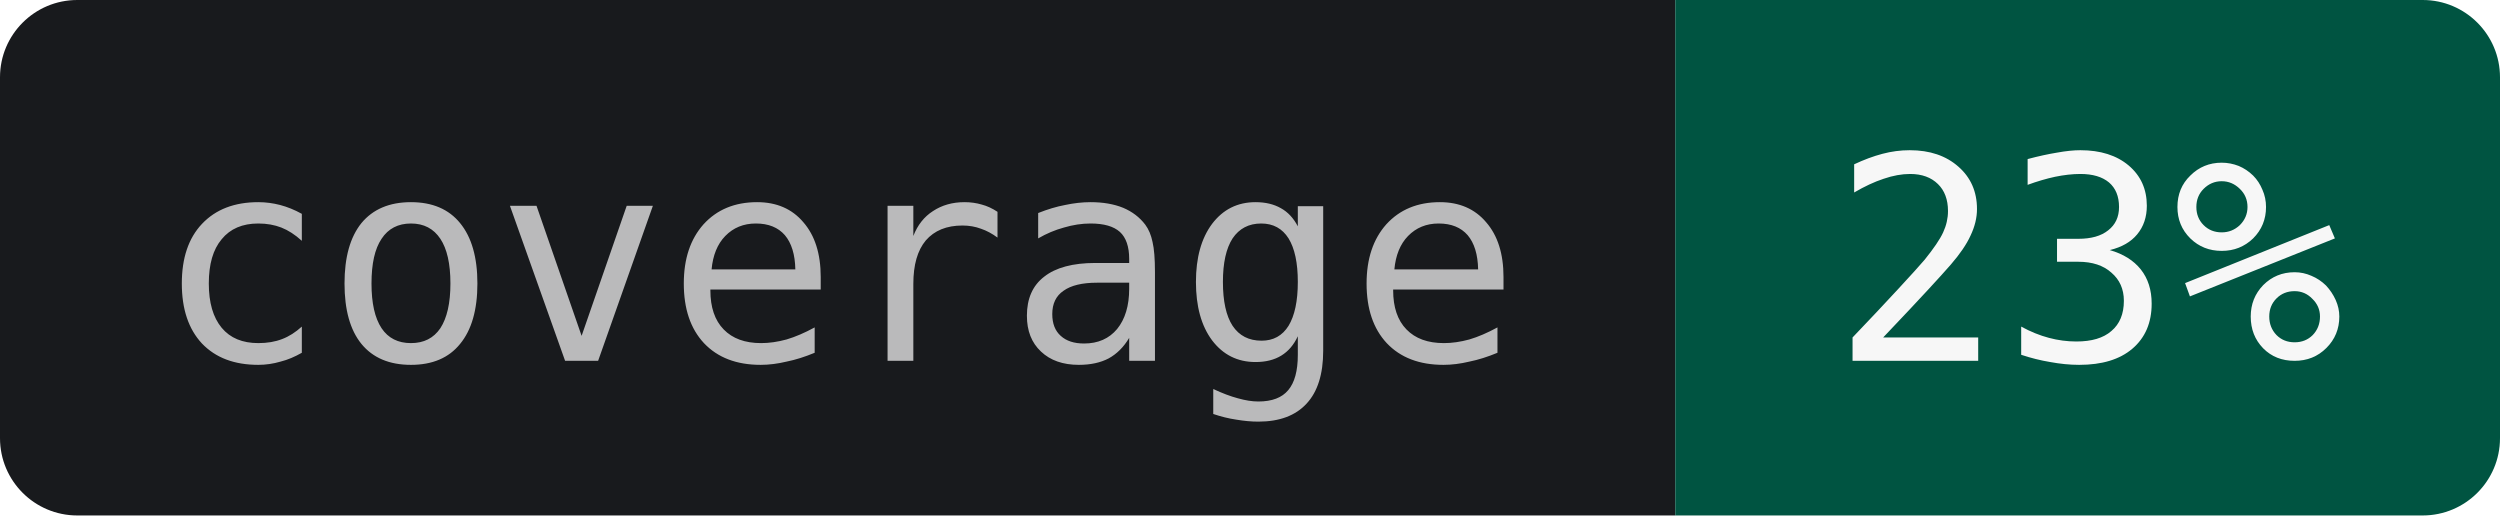
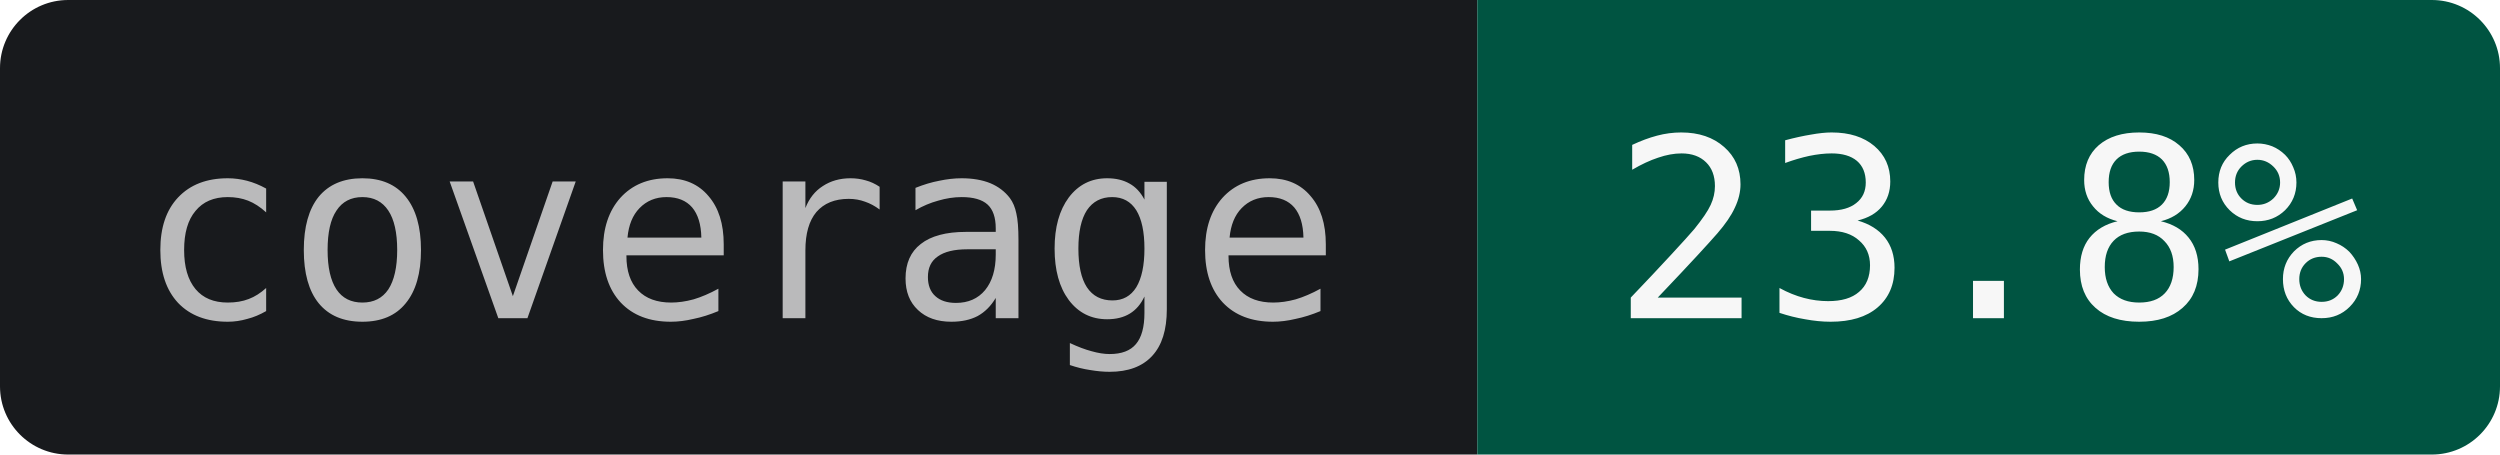
- <svg xmlns="http://www.w3.org/2000/svg" width="97" height="20" role="img" aria-label="coverage: 23%">
+ <svg xmlns="http://www.w3.org/2000/svg" width="110" height="20" role="img" aria-label="coverage: 23.8%">
  <clipPath id="r">
-     <rect width="97" height="20" rx="3" />
+     <rect width="110" height="20" rx="3" />
  </clipPath>
  <g clip-path="url(#r)">
    <rect width="65" height="20" fill="#181A1D" />
-     <rect x="65" width="32" height="20" fill="#005441" />
+     <rect x="65" width="45" height="20" fill="#005441" />
  </g>
  <g text-anchor="middle" font-family="JetBrains Mono,IBM Plex Mono,SFMono-Regular,Menlo,Consolas,monospace" font-size="11">
    <text x="32.5" y="14" fill="#BABABB">coverage</text>
-     <text x="81" y="14" fill="#F7F7F7">23%</text>
+     <text x="87.5" y="14" fill="#F7F7F7">23.8%</text>
  </g>
</svg>
